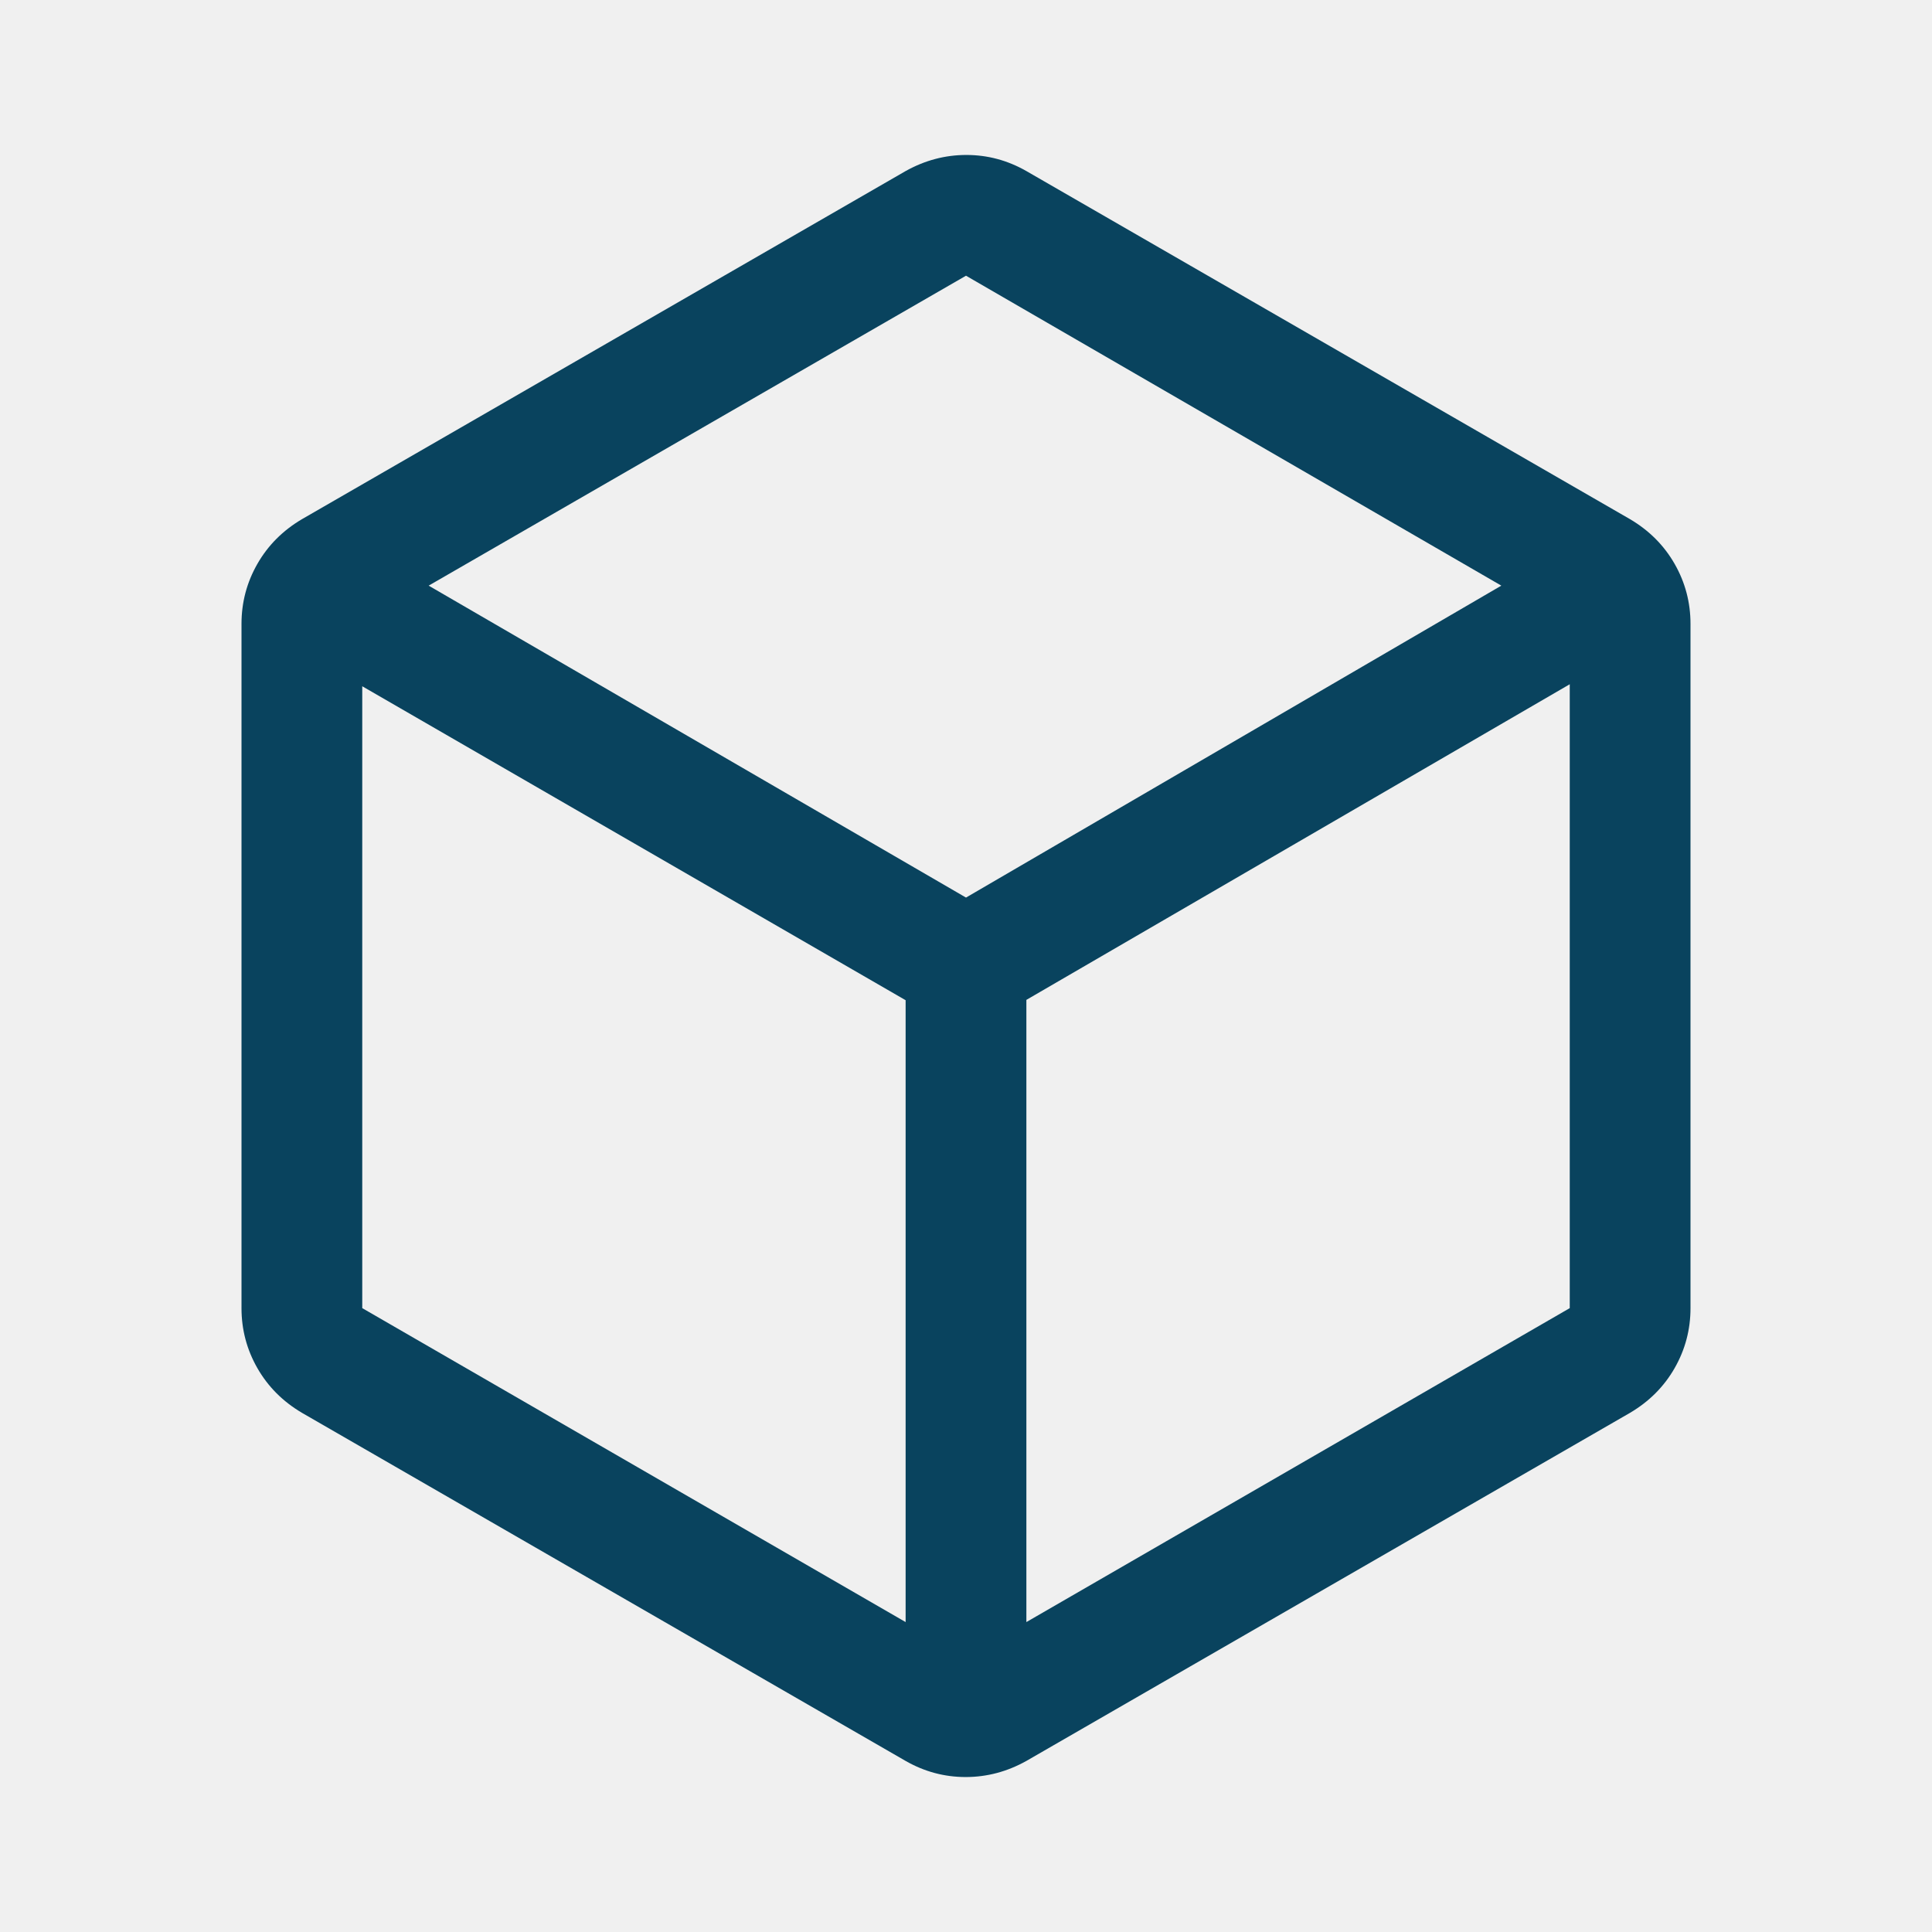
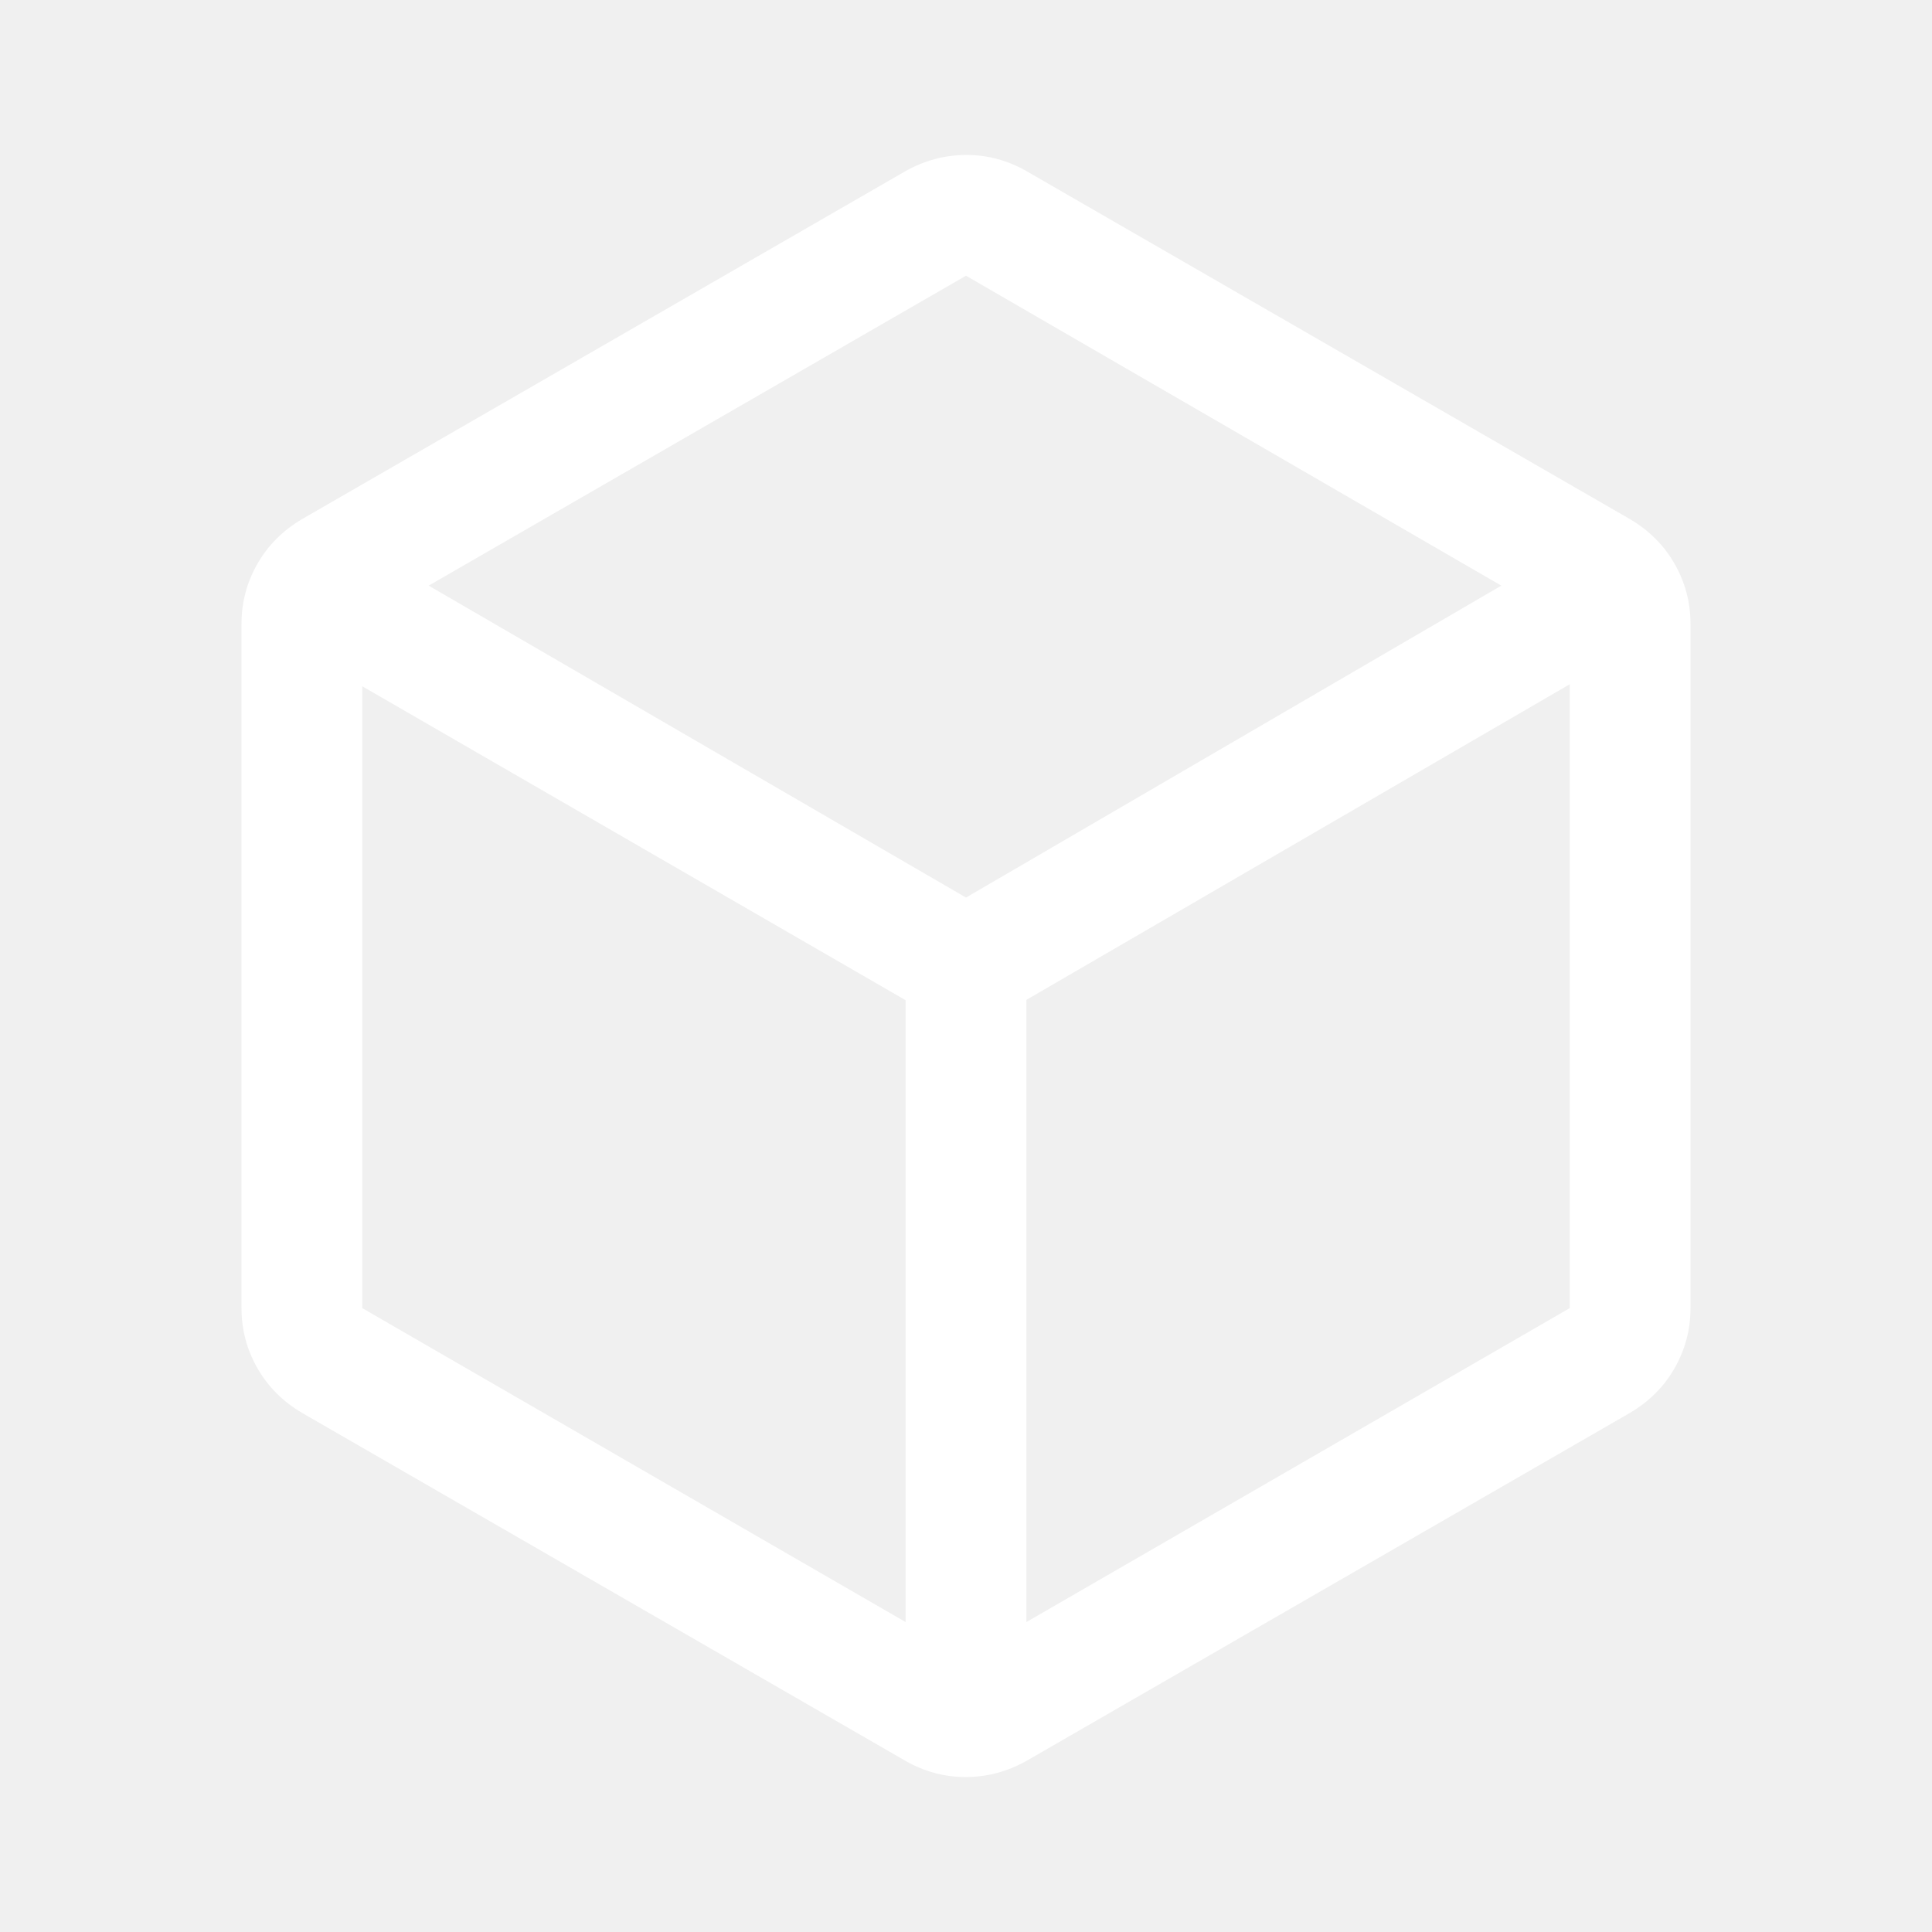
<svg xmlns="http://www.w3.org/2000/svg" height="48" viewBox="0 -960 960 960" width="48">
-   <path style="fill: #09435e" d="M450-154v-309L180-619v309l270 156Zm60 0 270-156v-310L510-463.162V-154Zm-30-360 266-155-266-154-267 154 267 155ZM150-258q-14.25-8.426-22.125-22.213T120-310v-340q0-16 7.875-29.787Q135.75-693.574 150-702l300-173q14.328-8 30.164-8Q496-883 510-875l300 173q14.25 8.426 22.125 22.213T840-650v340q0 16-7.875 29.787Q824.25-266.426 810-258L510-85q-14.328 8-30.164 8Q464-77 450-85L150-258Zm330-222Z" />
+   <path style="fill: white" d="M450-154v-309L180-619v309l270 156Zm60 0 270-156v-310L510-463.162V-154Zm-30-360 266-155-266-154-267 154 267 155ZM150-258q-14.25-8.426-22.125-22.213T120-310v-340q0-16 7.875-29.787Q135.75-693.574 150-702l300-173q14.328-8 30.164-8Q496-883 510-875l300 173q14.25 8.426 22.125 22.213T840-650v340q0 16-7.875 29.787Q824.25-266.426 810-258L510-85q-14.328 8-30.164 8Q464-77 450-85L150-258Zm330-222Z" />
</svg>
